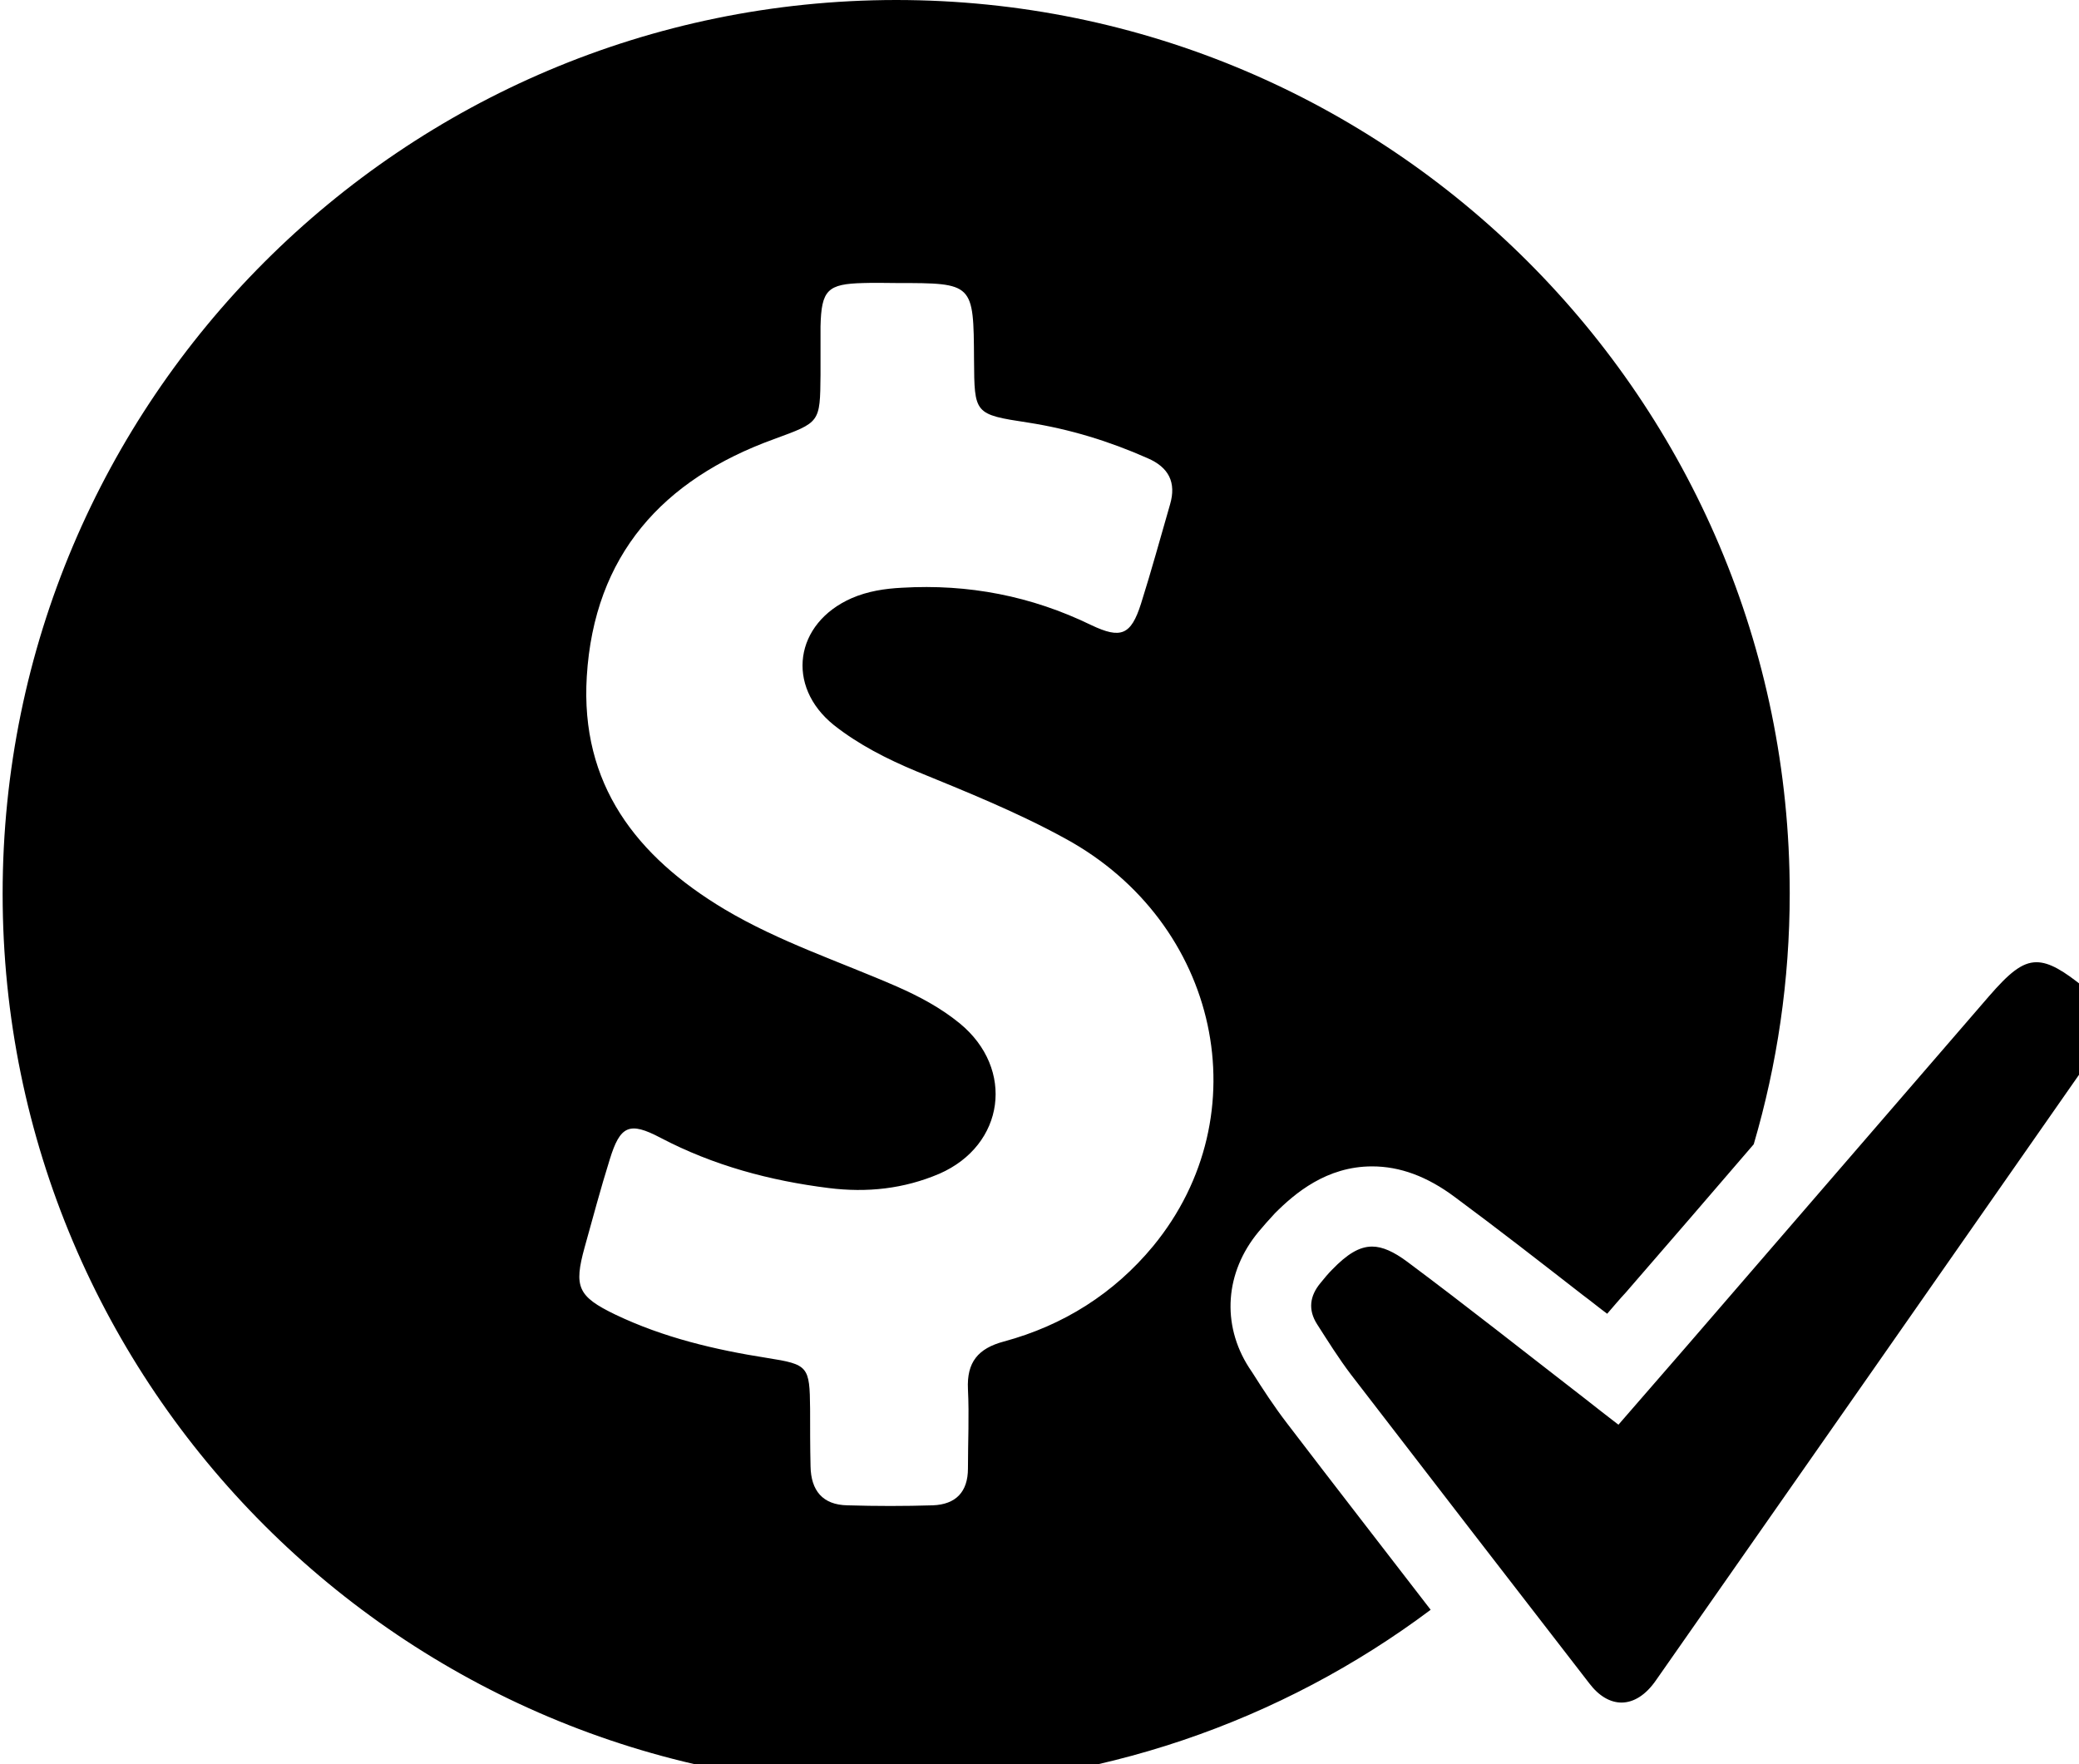
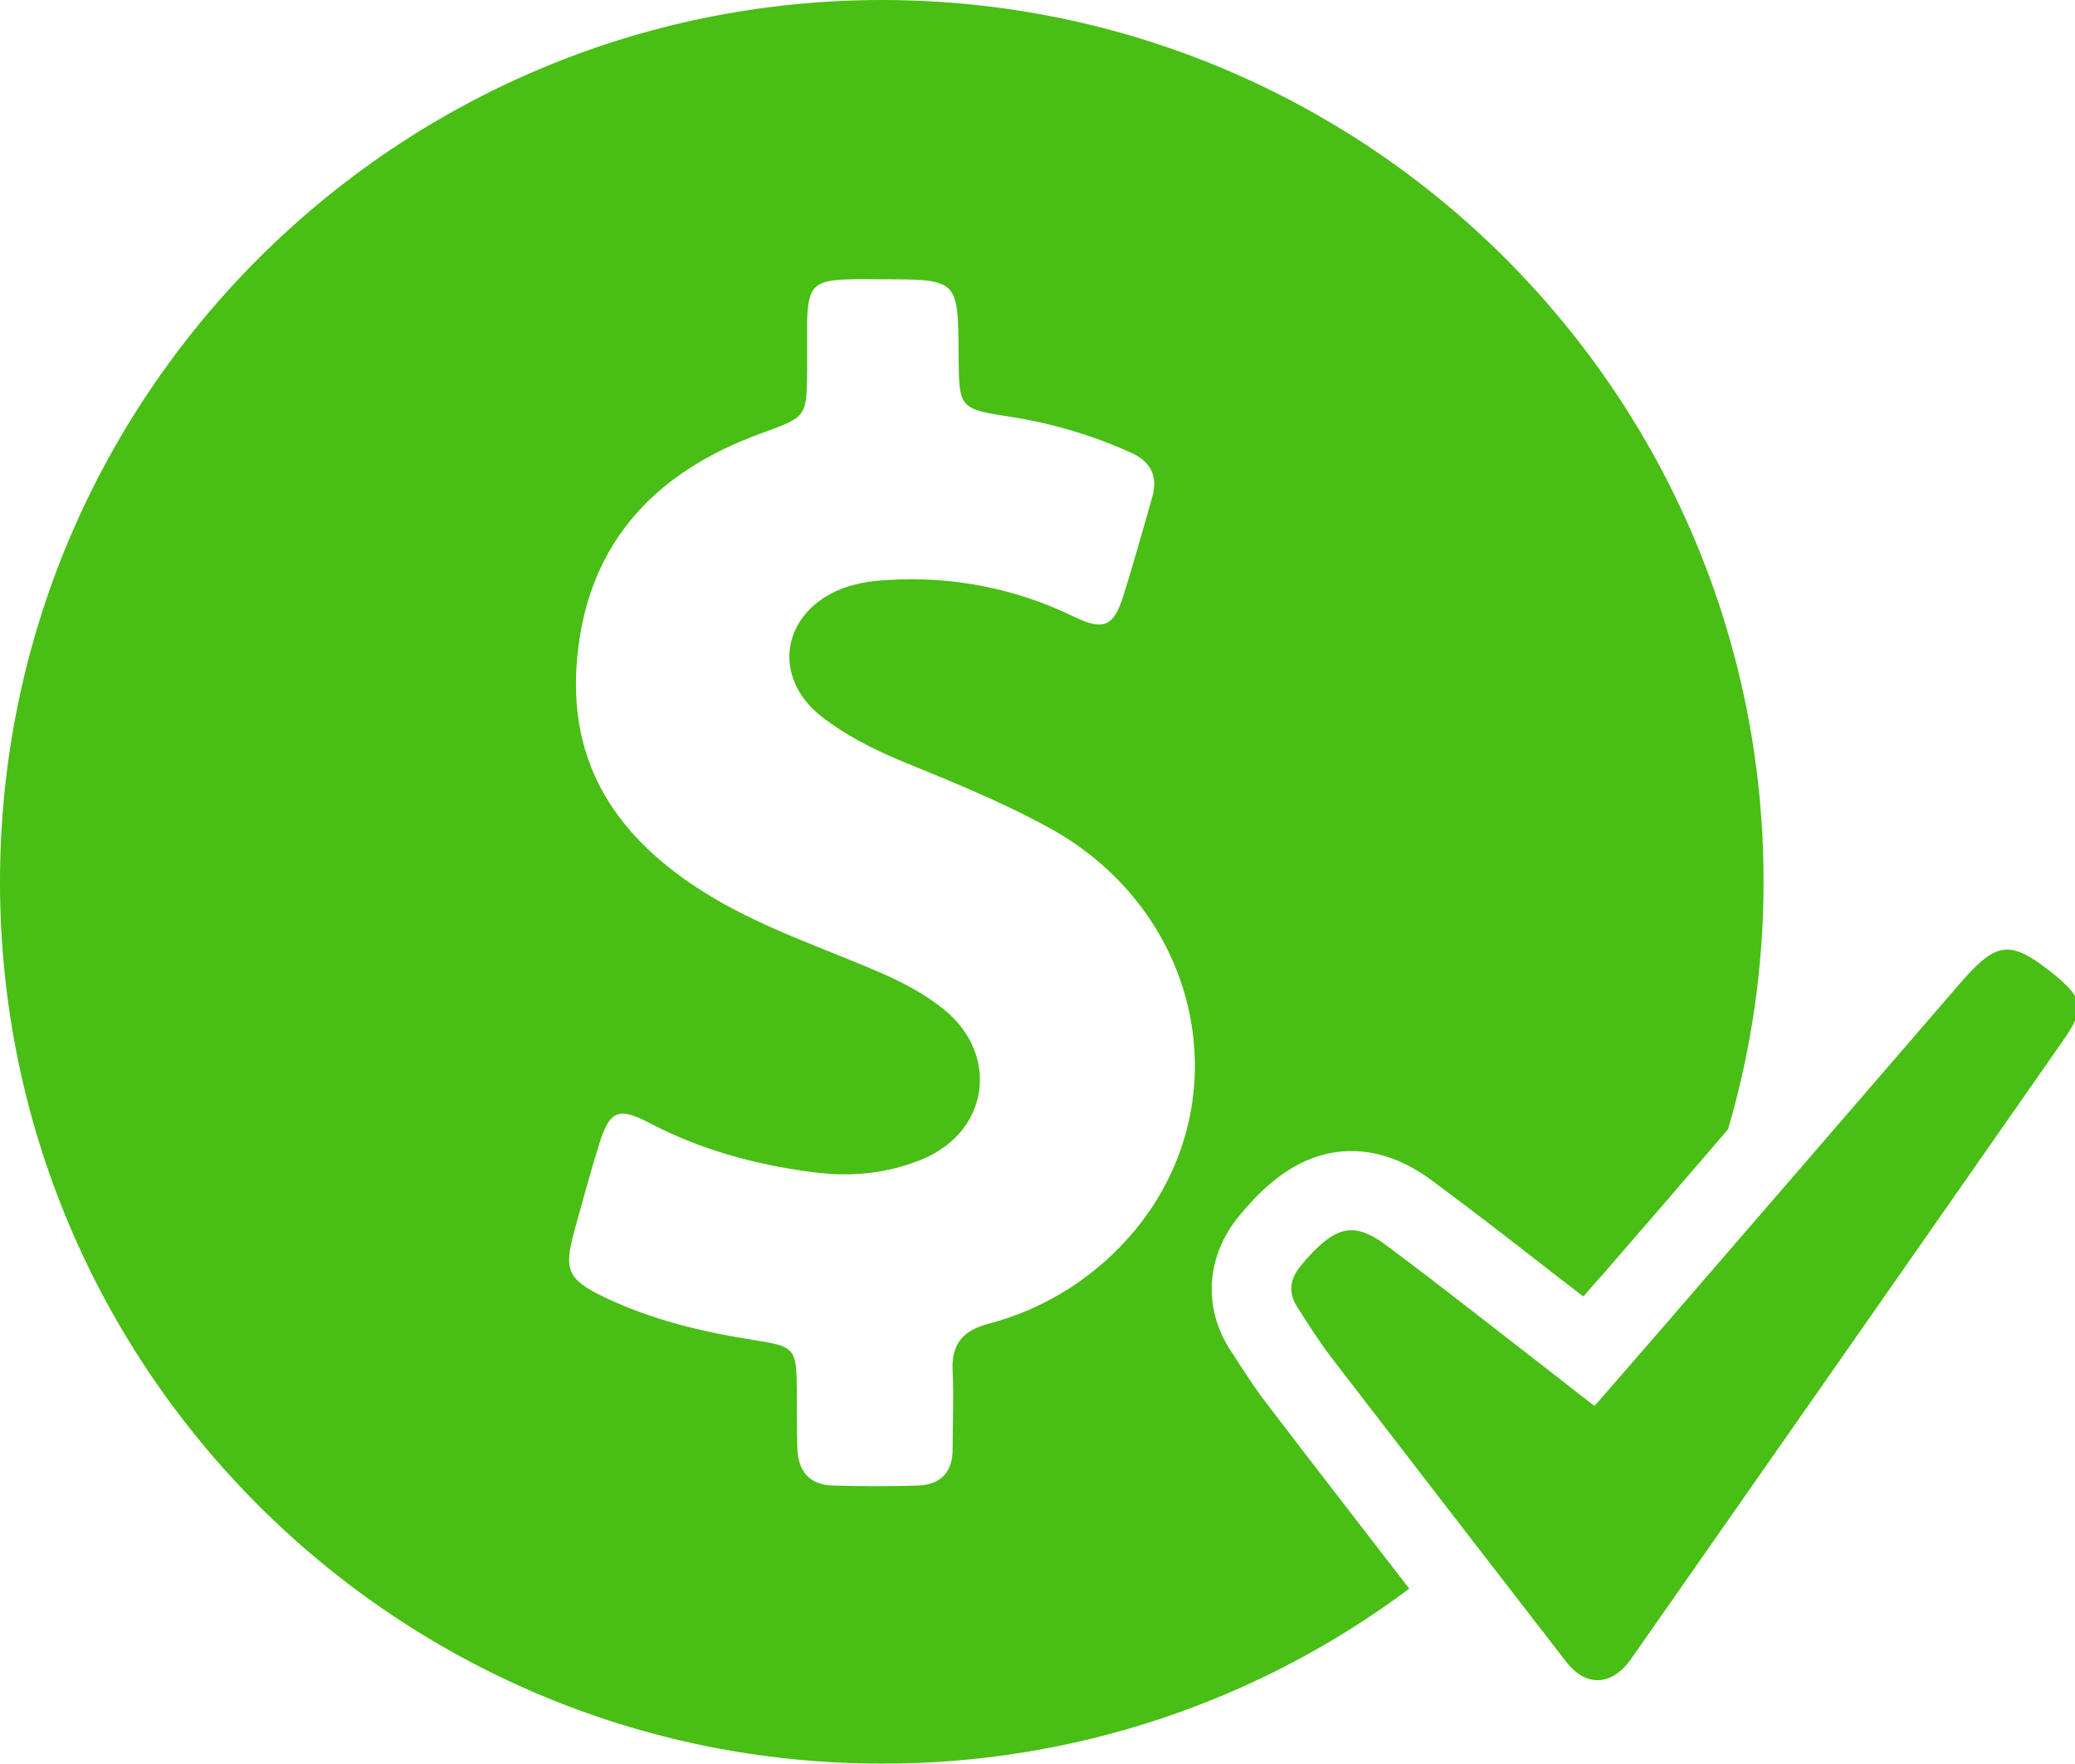
- <svg xmlns="http://www.w3.org/2000/svg" xmlns:xlink="http://www.w3.org/1999/xlink" width="79px" height="67px" viewBox="0 0 79 67">
-   <filter filterUnits="objectBoundingBox" x="0.00" y="0.00" width="100.00" height="100.00" id="filter0">
-     <feImage x="0" y="0" width="79" height="67" preserveApectRatio="none" xlink:href="#symbol0" />
-     <feComposite in="grImage1" in2="SourceAlpha" operator="in" result="grOverlay1" />
-     <feBlend in="grOverlay1" in2="SourceGraphic" mode="normal" result="gradientOverlay1" />
-   </filter>
-   <linearGradient id="linear_PSgrad_0" x1="0%" y1="87.678%" x2="100%" y2="12.322%">
-     <stop offset="0%" stop-color="rgb(66,175,17)" stop-opacity="1" />
-     <stop offset="100%" stop-color="rgb(74,194,21)" stop-opacity="1" />
-   </linearGradient>
+ <svg xmlns="http://www.w3.org/2000/svg" width="799" height="679" viewBox="0 0 799 679">
  <defs>
-     <rect x="0" y="0" width="79" height="67" id="symbol0" fill="url(#linear_PSgrad_0)" />
+     <style>
+       .cls-1 {
+         fill: #49be15;
+         fill-rule: evenodd;
+       }
+     </style>
  </defs>
-   <g transform="matrix(0.10 0.00 0.00 0.10 0.00 0.00)" filter="url(#filter0)">
-     <path fillRule="evenodd" d="M 795.6 400.35C 740.23 479.73 684.86 558.95 629.33 638.32 625.37 644.09 620.76 646.89 616.14 646.89 611.86 646.89 607.58 644.42 603.95 639.64 573.63 600.45 543.47 561.42 513.32 522.22 508.7 516.13 504.58 509.54 500.47 503.12 497 497.68 497.66 492.41 501.78 487.47 503.27 485.66 504.58 484.01 506.23 482.37 511.83 476.6 516.45 473.64 521.39 473.64 525.35 473.64 529.63 475.61 534.74 479.4 557.48 496.36 579.73 513.99 602.3 531.44 606.42 534.74 610.54 537.86 614.99 541.32 623.89 531.11 632.46 521.23 641.03 511.35 679.26 467.05 717.49 422.91 755.72 378.61 763.3 369.88 768.24 365.6 773.84 365.6 778.79 365.6 784.23 368.9 792.13 375.32 803.18 384.38 804 388.33 795.6 400.35ZM 617.79 491.09C 615.32 493.73 613.01 496.53 610.71 499.16 607.58 496.86 604.61 494.39 601.48 492.08 585.82 479.9 569.34 467.05 552.87 454.86 542.32 446.96 531.94 443.17 521.39 443.17 504.09 443.17 492.06 453.38 484.48 460.96 482.01 463.59 480.03 465.9 478.22 468.04 465.53 483.35 464.05 503.12 474.59 519.58 474.59 519.58 475.91 521.56 475.91 521.56 479.87 527.82 484.15 534.41 489.09 540.83 507.06 564.38 525.51 588.09 543.64 611.64 487.12 653.97 416.75 679 340.62 679 153.1 679 1 527 1 339.58 1 152.17 153.1 0.16 340.46-0 527.98-0 680.08 152.01 680.08 339.42 680.08 372.52 675.3 404.47 666.4 434.77 650.25 453.55 634.11 472.32 617.79 491.09ZM 323.65 227.27C 329.75 224.63 336.17 223.64 342.77 223.31 367.98 221.83 391.87 226.44 414.61 237.48 425.98 242.91 429.77 241.27 433.56 229.41 437.52 216.89 440.98 204.21 444.6 191.69 447.07 183.3 444.11 177.53 436.03 174.07 421.53 167.65 406.54 163.04 390.72 160.57 370.12 157.44 370.28 157.28 370.12 136.69 369.95 107.54 369.95 107.54 340.79 107.54 336.67 107.54 332.38 107.38 328.1 107.54 314.42 107.87 312.12 110.17 311.79 124.01 311.79 130.1 311.79 136.36 311.79 142.45 311.62 160.73 311.62 160.4 294.15 166.83 251.8 182.14 225.77 210.96 222.97 257.07 220.49 297.92 241.75 325.42 275.37 345.51 296.13 357.86 318.87 365.27 340.79 374.83 349.36 378.61 357.43 382.9 364.68 388.82 385.77 406.12 381.82 435.1 356.94 445.97 343.42 451.73 329.42 453.22 314.92 451.4 292.51 448.6 271.08 442.84 250.98 432.3 239.12 426.04 235.65 427.69 231.7 440.53 228.24 451.57 225.27 462.77 222.14 473.97 218.02 488.95 219.51 492.58 233.84 499.49 252.13 508.22 271.58 512.83 291.52 515.96 307.17 518.43 307.67 519.09 307.83 535.23 307.83 542.48 307.83 549.89 308 557.13 308.16 566.35 312.61 571.79 322 571.95 332.88 572.28 343.75 572.28 354.47 571.95 363.2 571.62 367.81 566.85 367.81 557.96 367.81 547.91 368.31 537.86 367.81 527.82 367.32 517.61 371.6 512.34 381.49 509.7 404.07 503.61 423.34 491.42 438.18 473.47 479.21 423.57 463.39 350.62 404.89 318.67 386.6 308.62 367.32 300.88 348.04 292.98 337 288.37 326.29 282.93 316.89 275.52 298.44 260.7 301.9 236.82 323.65 227.27Z" fill="rgb(0,0,0)" />
-   </g>
+   <path class="cls-1" d="M475.912,521.561l-1.318-1.976c-10.546-16.469-9.063-36.231,3.625-51.547,1.812-2.141,3.79-4.447,6.262-7.082,7.58-7.575,19.609-17.785,36.912-17.785,10.546,0,20.928,3.787,31.474,11.692,16.478,12.186,32.957,25.032,48.612,37.219,3.131,2.306,6.1,4.776,9.227,7.082,2.308-2.635,4.615-5.435,7.086-8.07q24.471-28.162,48.612-56.323a337.688,337.688,0,0,0,13.677-95.353C680.081,152.005,527.984,0,340.458,0,153.1,0.164,1,152.17,1,339.583S153.1,679,340.623,679a337.642,337.642,0,0,0,203.016-67.356c-18.127-23.55-36.583-47.265-54.544-70.815C484.151,534.406,479.867,527.818,475.912,521.561Zm-37.736-48.089A109.188,109.188,0,0,1,381.49,509.7c-9.888,2.635-14.172,7.905-13.678,18.114,0.5,10.046,0,20.092,0,30.138,0,8.893-4.613,13.669-13.347,14-10.711.329-21.587,0.329-32.463,0-9.392-.165-13.842-5.6-14.006-14.822-0.165-7.246-.165-14.657-0.165-21.9-0.165-16.138-.659-16.8-16.314-19.267-19.939-3.129-39.384-7.741-57.675-16.469-14.336-6.917-15.819-10.54-11.7-25.527,3.13-11.2,6.1-22.4,9.557-33.431,3.955-12.845,7.416-14.492,19.28-8.234,20.1,10.54,41.526,16.3,63.936,19.1,14.5,1.811,28.509.329,42.021-5.435,24.882-10.869,28.837-39.854,7.744-57.147-7.25-5.928-15.325-10.209-23.893-14-21.917-9.552-44.657-16.963-65.42-29.315-33.616-20.091-54.873-47.594-52.4-88.436,2.8-46.112,28.838-74.932,71.187-90.248,17.468-6.423,17.468-6.093,17.632-24.374V124.009c0.33-13.834,2.637-16.14,16.314-16.469,4.284-.165,8.569,0,12.689,0,29.166,0,29.166,0,29.332,29.149,0.165,20.586,0,20.751,20.6,23.88a179.714,179.714,0,0,1,45.315,13.5c8.075,3.458,11.042,9.222,8.569,17.621-3.625,12.516-7.085,25.2-11.04,37.714-3.79,11.857-7.581,13.5-18.95,8.069a142.505,142.505,0,0,0-71.846-14.163c-6.592.33-13.019,1.318-19.116,3.953-21.752,9.552-25.212,33.431-6.756,48.252,9.393,7.411,20.1,12.846,31.145,17.457,19.279,7.9,38.559,15.646,56.85,25.691C463.388,350.617,479.208,423.573,438.176,473.472ZM792.135,375.32c-7.91-6.423-13.348-9.717-18.291-9.717-5.6,0-10.546,4.282-18.126,13.011q-57.346,66.45-114.691,132.737c-8.569,9.881-17.138,19.761-26.036,29.972-4.45-3.459-8.569-6.588-12.689-9.881-22.575-17.456-44.821-35.078-67.562-52.041-5.108-3.788-9.392-5.764-13.347-5.764-4.944,0-9.558,2.964-15.16,8.728a65.728,65.728,0,0,0-4.45,5.106c-4.119,4.94-4.779,10.21-1.318,15.645,4.12,6.423,8.239,13.01,12.853,19.1q45.234,58.792,90.632,117.421c3.625,4.776,7.91,7.246,12.194,7.246,4.614,0,9.228-2.8,13.183-8.564q83.3-119.067,166.269-237.971C804,388.329,803.175,384.377,792.135,375.32Z" transform="translate(-1)" />
</svg>
